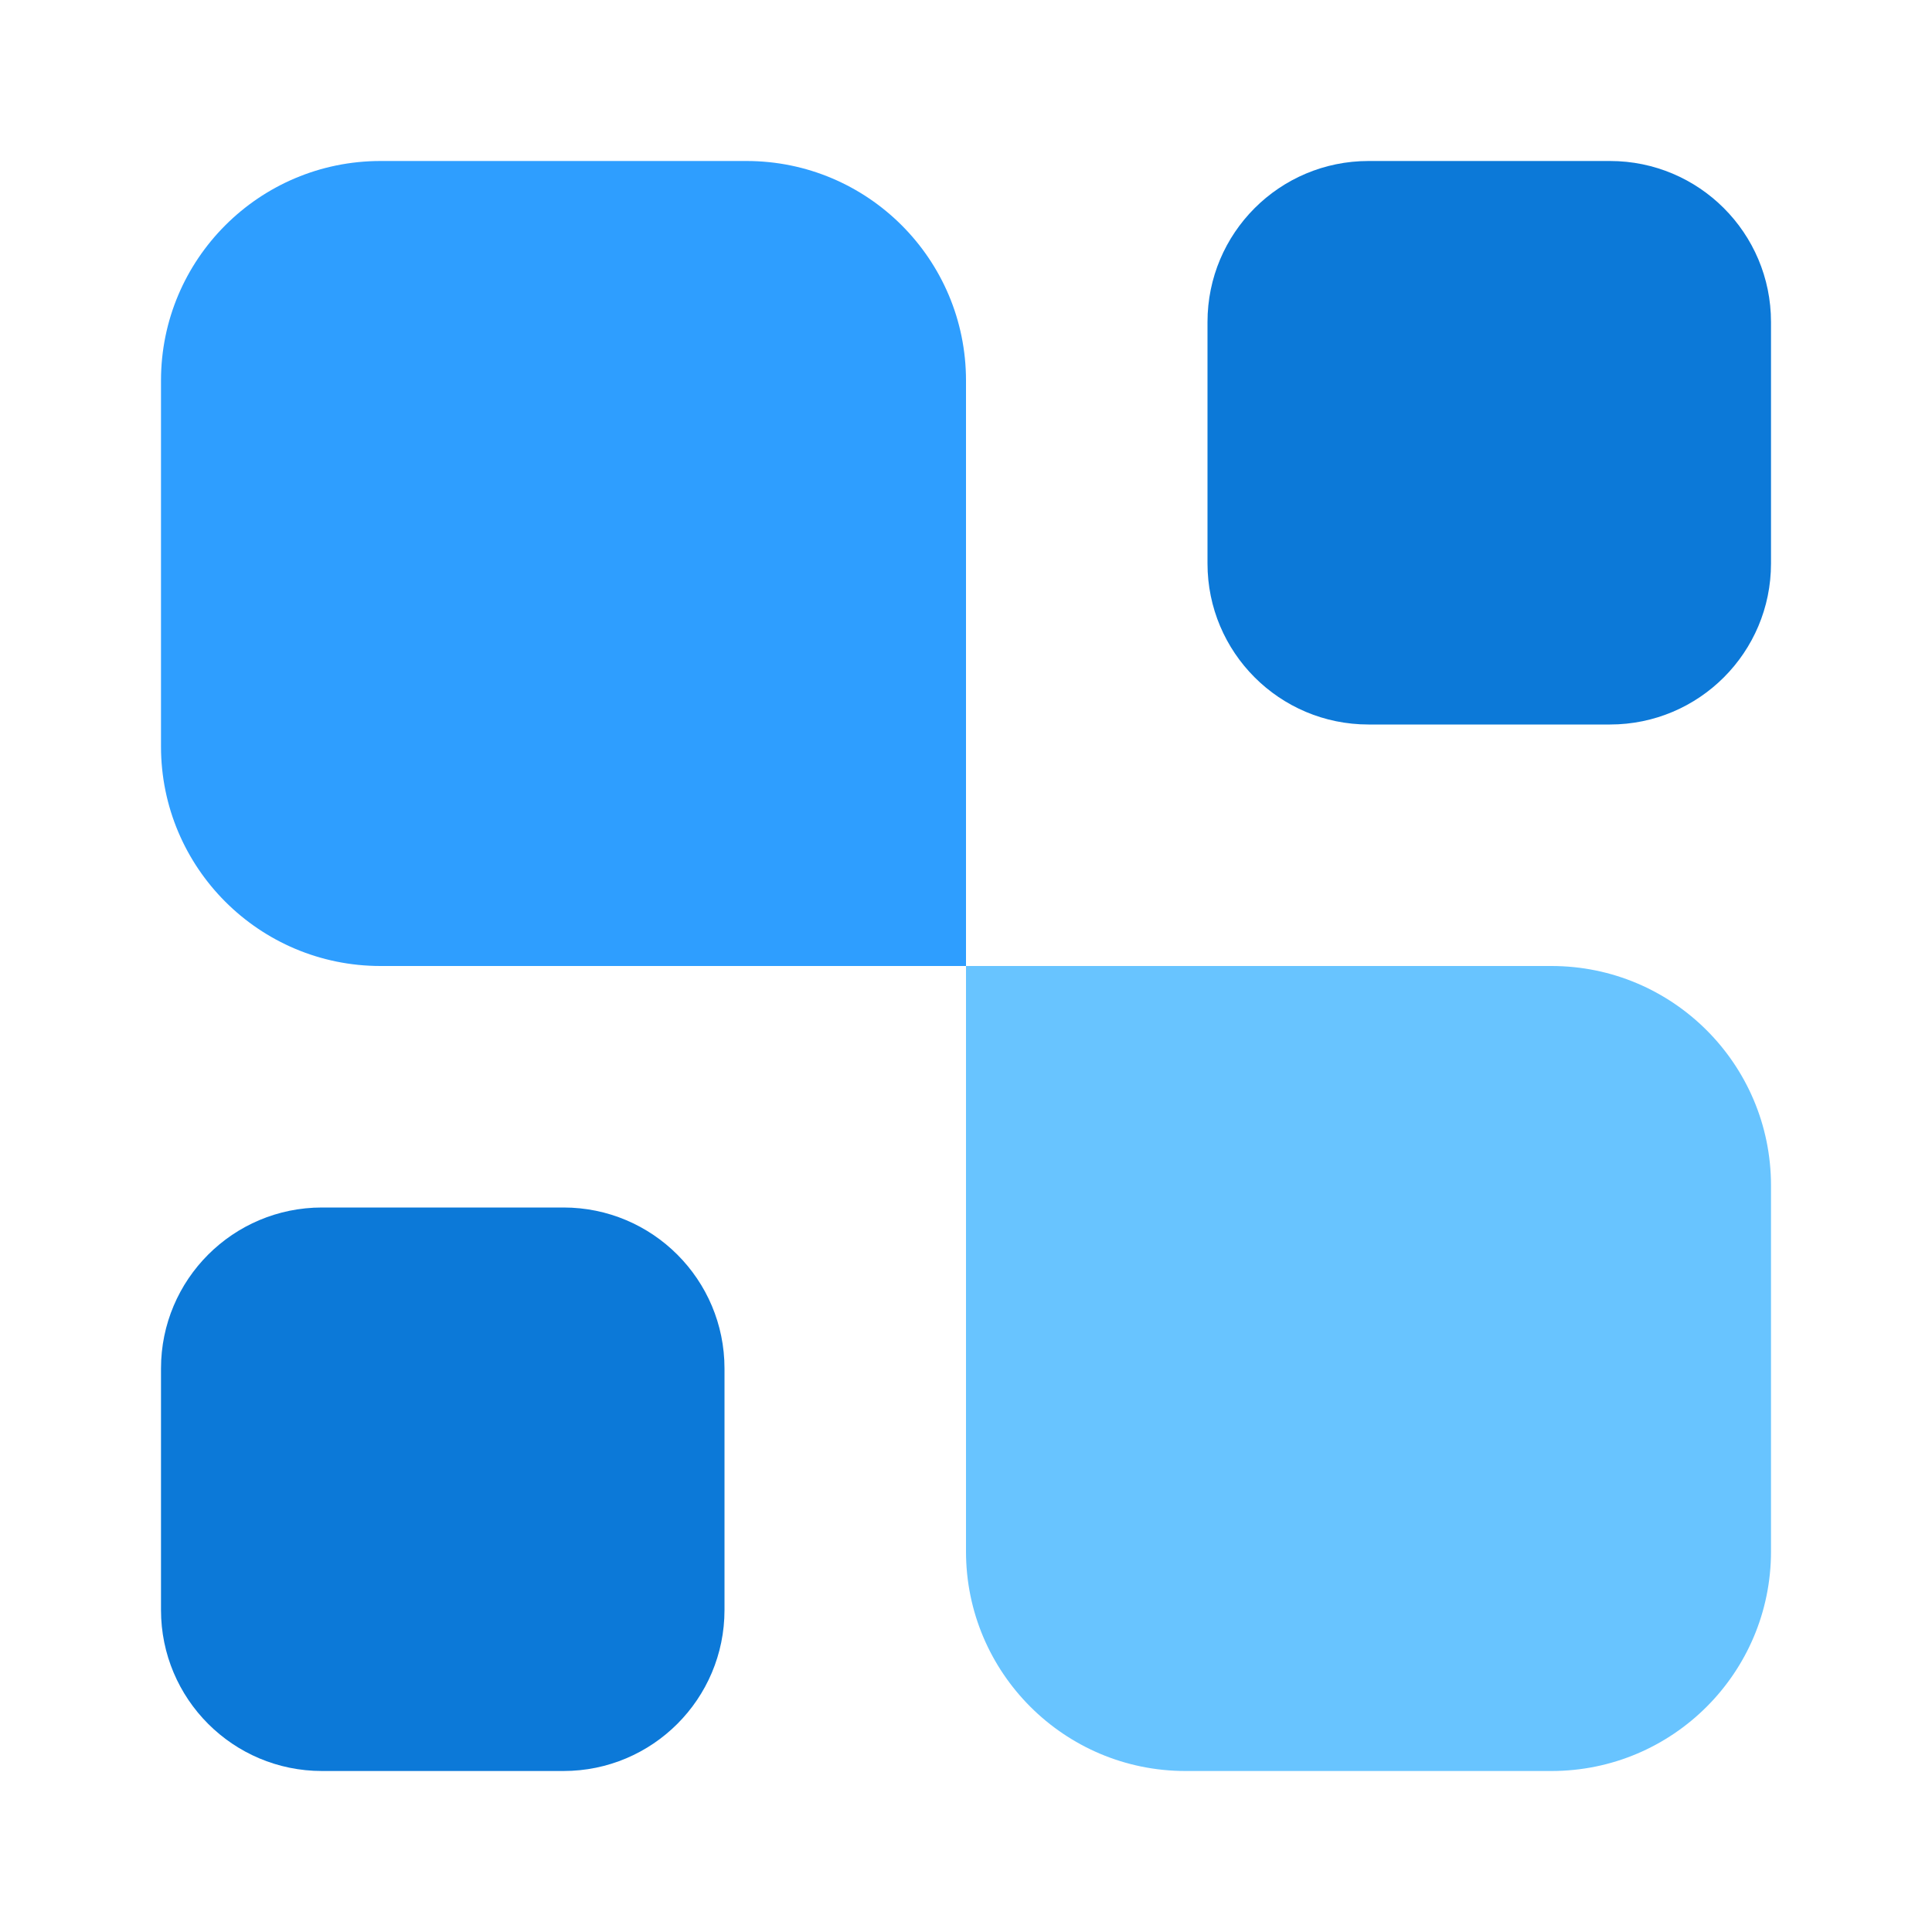
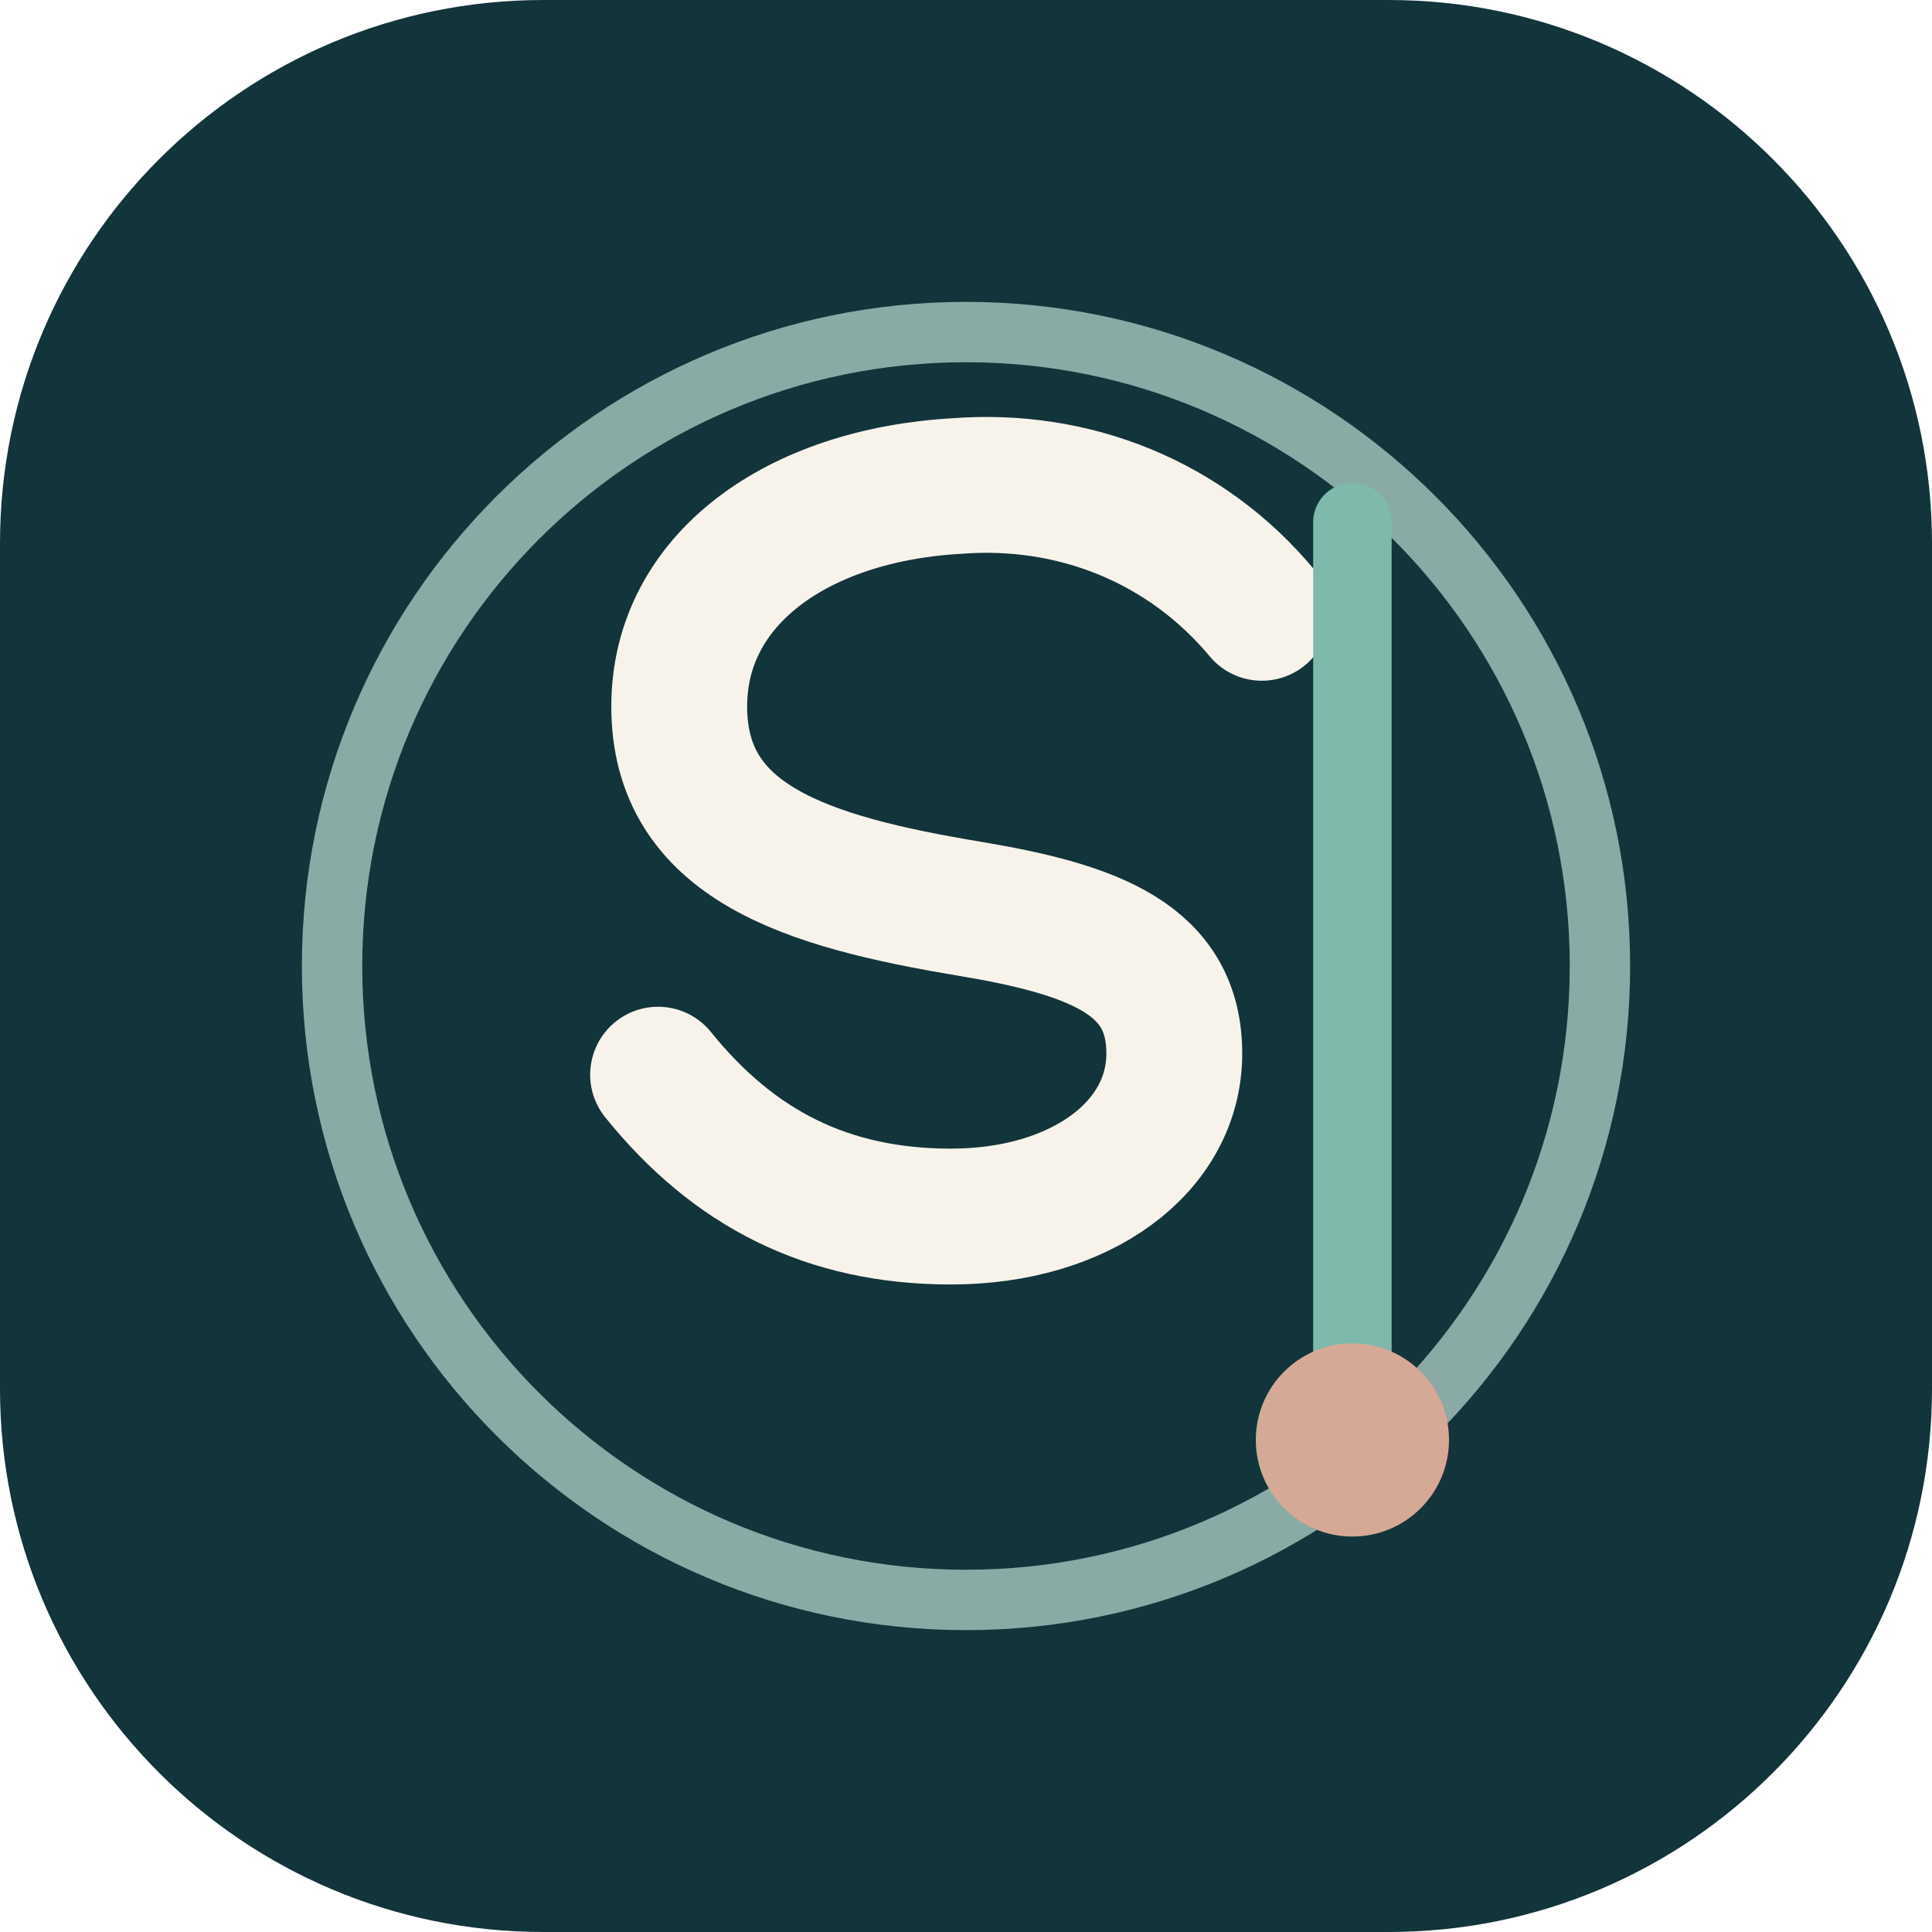
- <svg xmlns="http://www.w3.org/2000/svg" width="24" height="24" viewBox="0 0 24 24" fill="none">
-   <path d="M22 19.273C22 20.779 20.779 22 19.273 22H14.727C13.221 22 12 20.779 12 19.273V12H19.273C20.779 12 22 13.221 22 14.727V19.273Z" fill="#68C4FF" />
-   <path d="M20 2C21.105 2 22 2.895 22 4V7C22 8.105 21.105 9 20 9H17C15.895 9 15 8.105 15 7V4C15 2.895 15.895 2 17 2H20Z" fill="#0C79D8" />
-   <path d="M7 15C8.105 15 9 15.895 9 17V20C9 21.105 8.105 22 7 22H4C2.895 22 2 21.105 2 20V17C2 15.895 2.895 15 4 15H7Z" fill="#0C79D8" />
-   <path d="M12 12H4.727C3.221 12 2 10.779 2 9.273V4.727C2 3.221 3.221 2 4.727 2H9.273C10.779 2 12 3.221 12 4.727V12Z" fill="#2E9EFF" />
+ <svg xmlns="http://www.w3.org/2000/svg" viewBox="0 0 64 64">
+   <rect width="64" height="64" rx="18" fill="#12343B" />
+   <circle cx="32" cy="32" r="21" fill="none" stroke="#B9D8CE" stroke-width="2" opacity=".72" />
+   <path d="M41.8 20.3c-2.5-3-6.2-4.5-10.1-4.2-5.3.3-9.2 3.1-9.2 7.3 0 4.5 4.2 5.8 9.6 6.7 4.2.7 6.8 1.7 6.8 4.8 0 3.1-3.1 5.4-7.4 5.4-4.1 0-7.2-1.6-9.7-4.7" fill="none" stroke="#F8F3EA" stroke-linecap="round" stroke-width="4.5" />
+   <path d="M44.8 17.3v29.4" fill="none" stroke="#7EB9AB" stroke-linecap="round" stroke-width="2.6" />
+   <circle cx="44.8" cy="47.7" r="3.2" fill="#D5A995" />
</svg>
